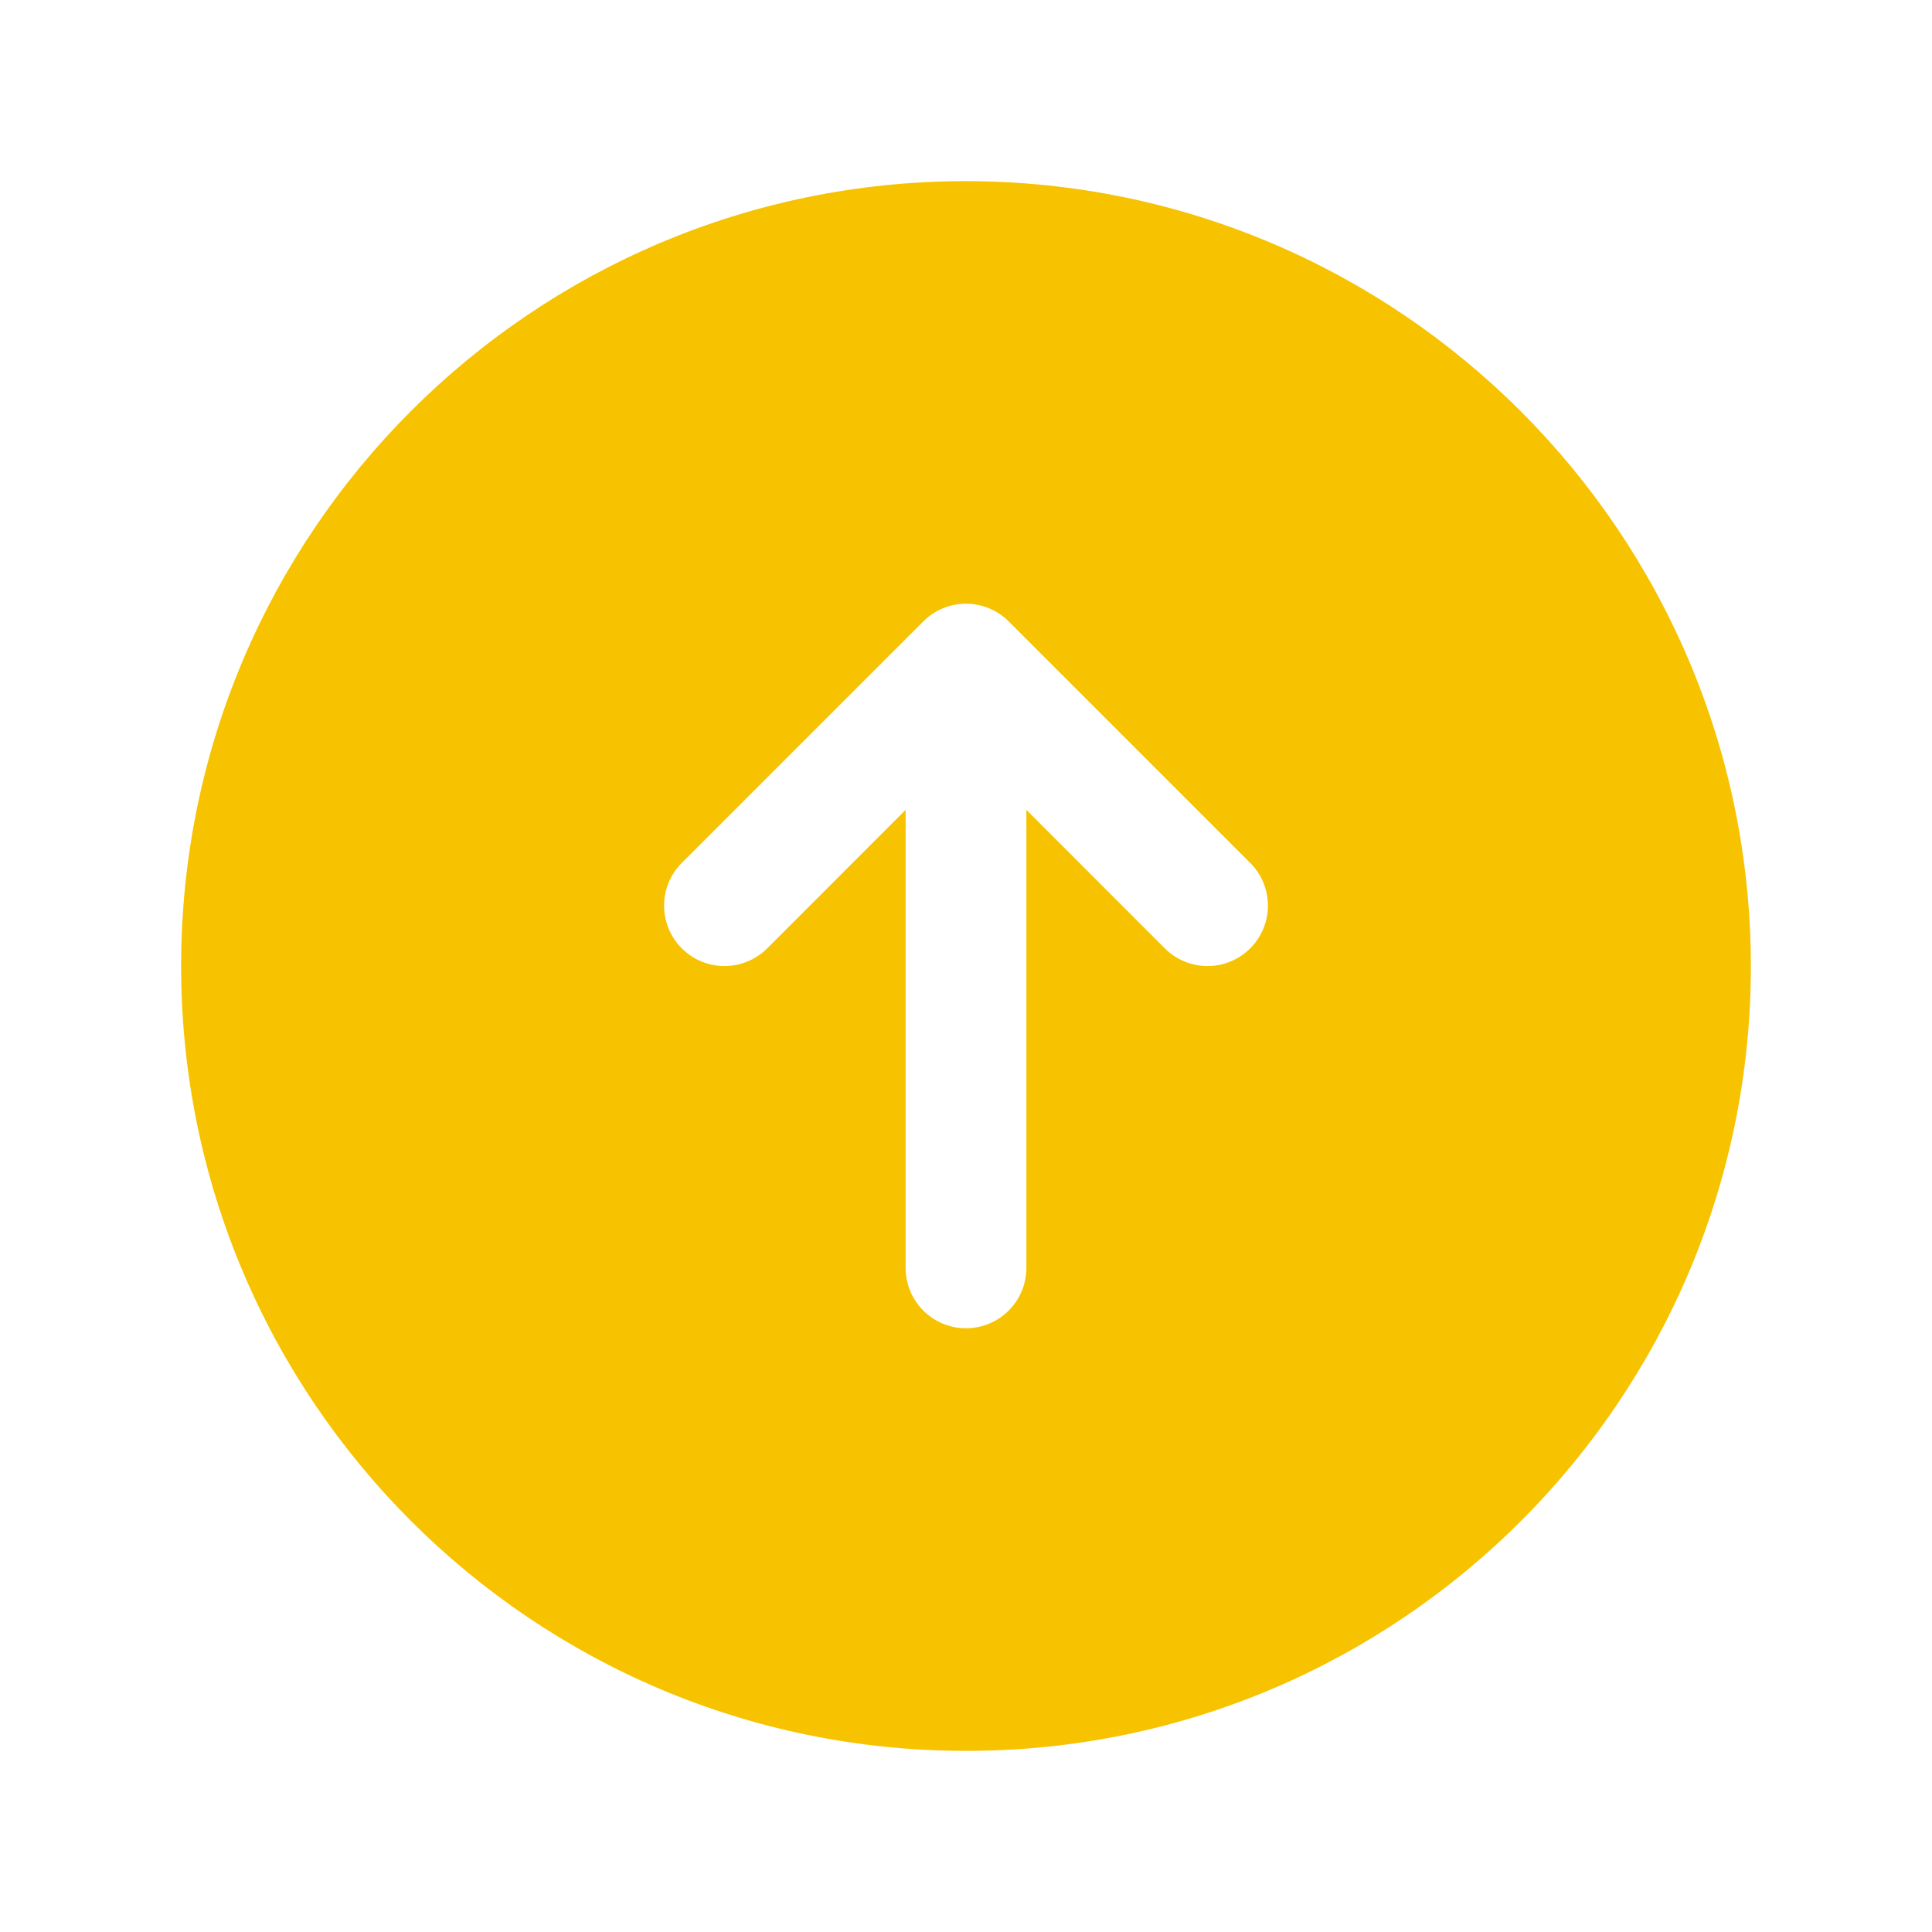
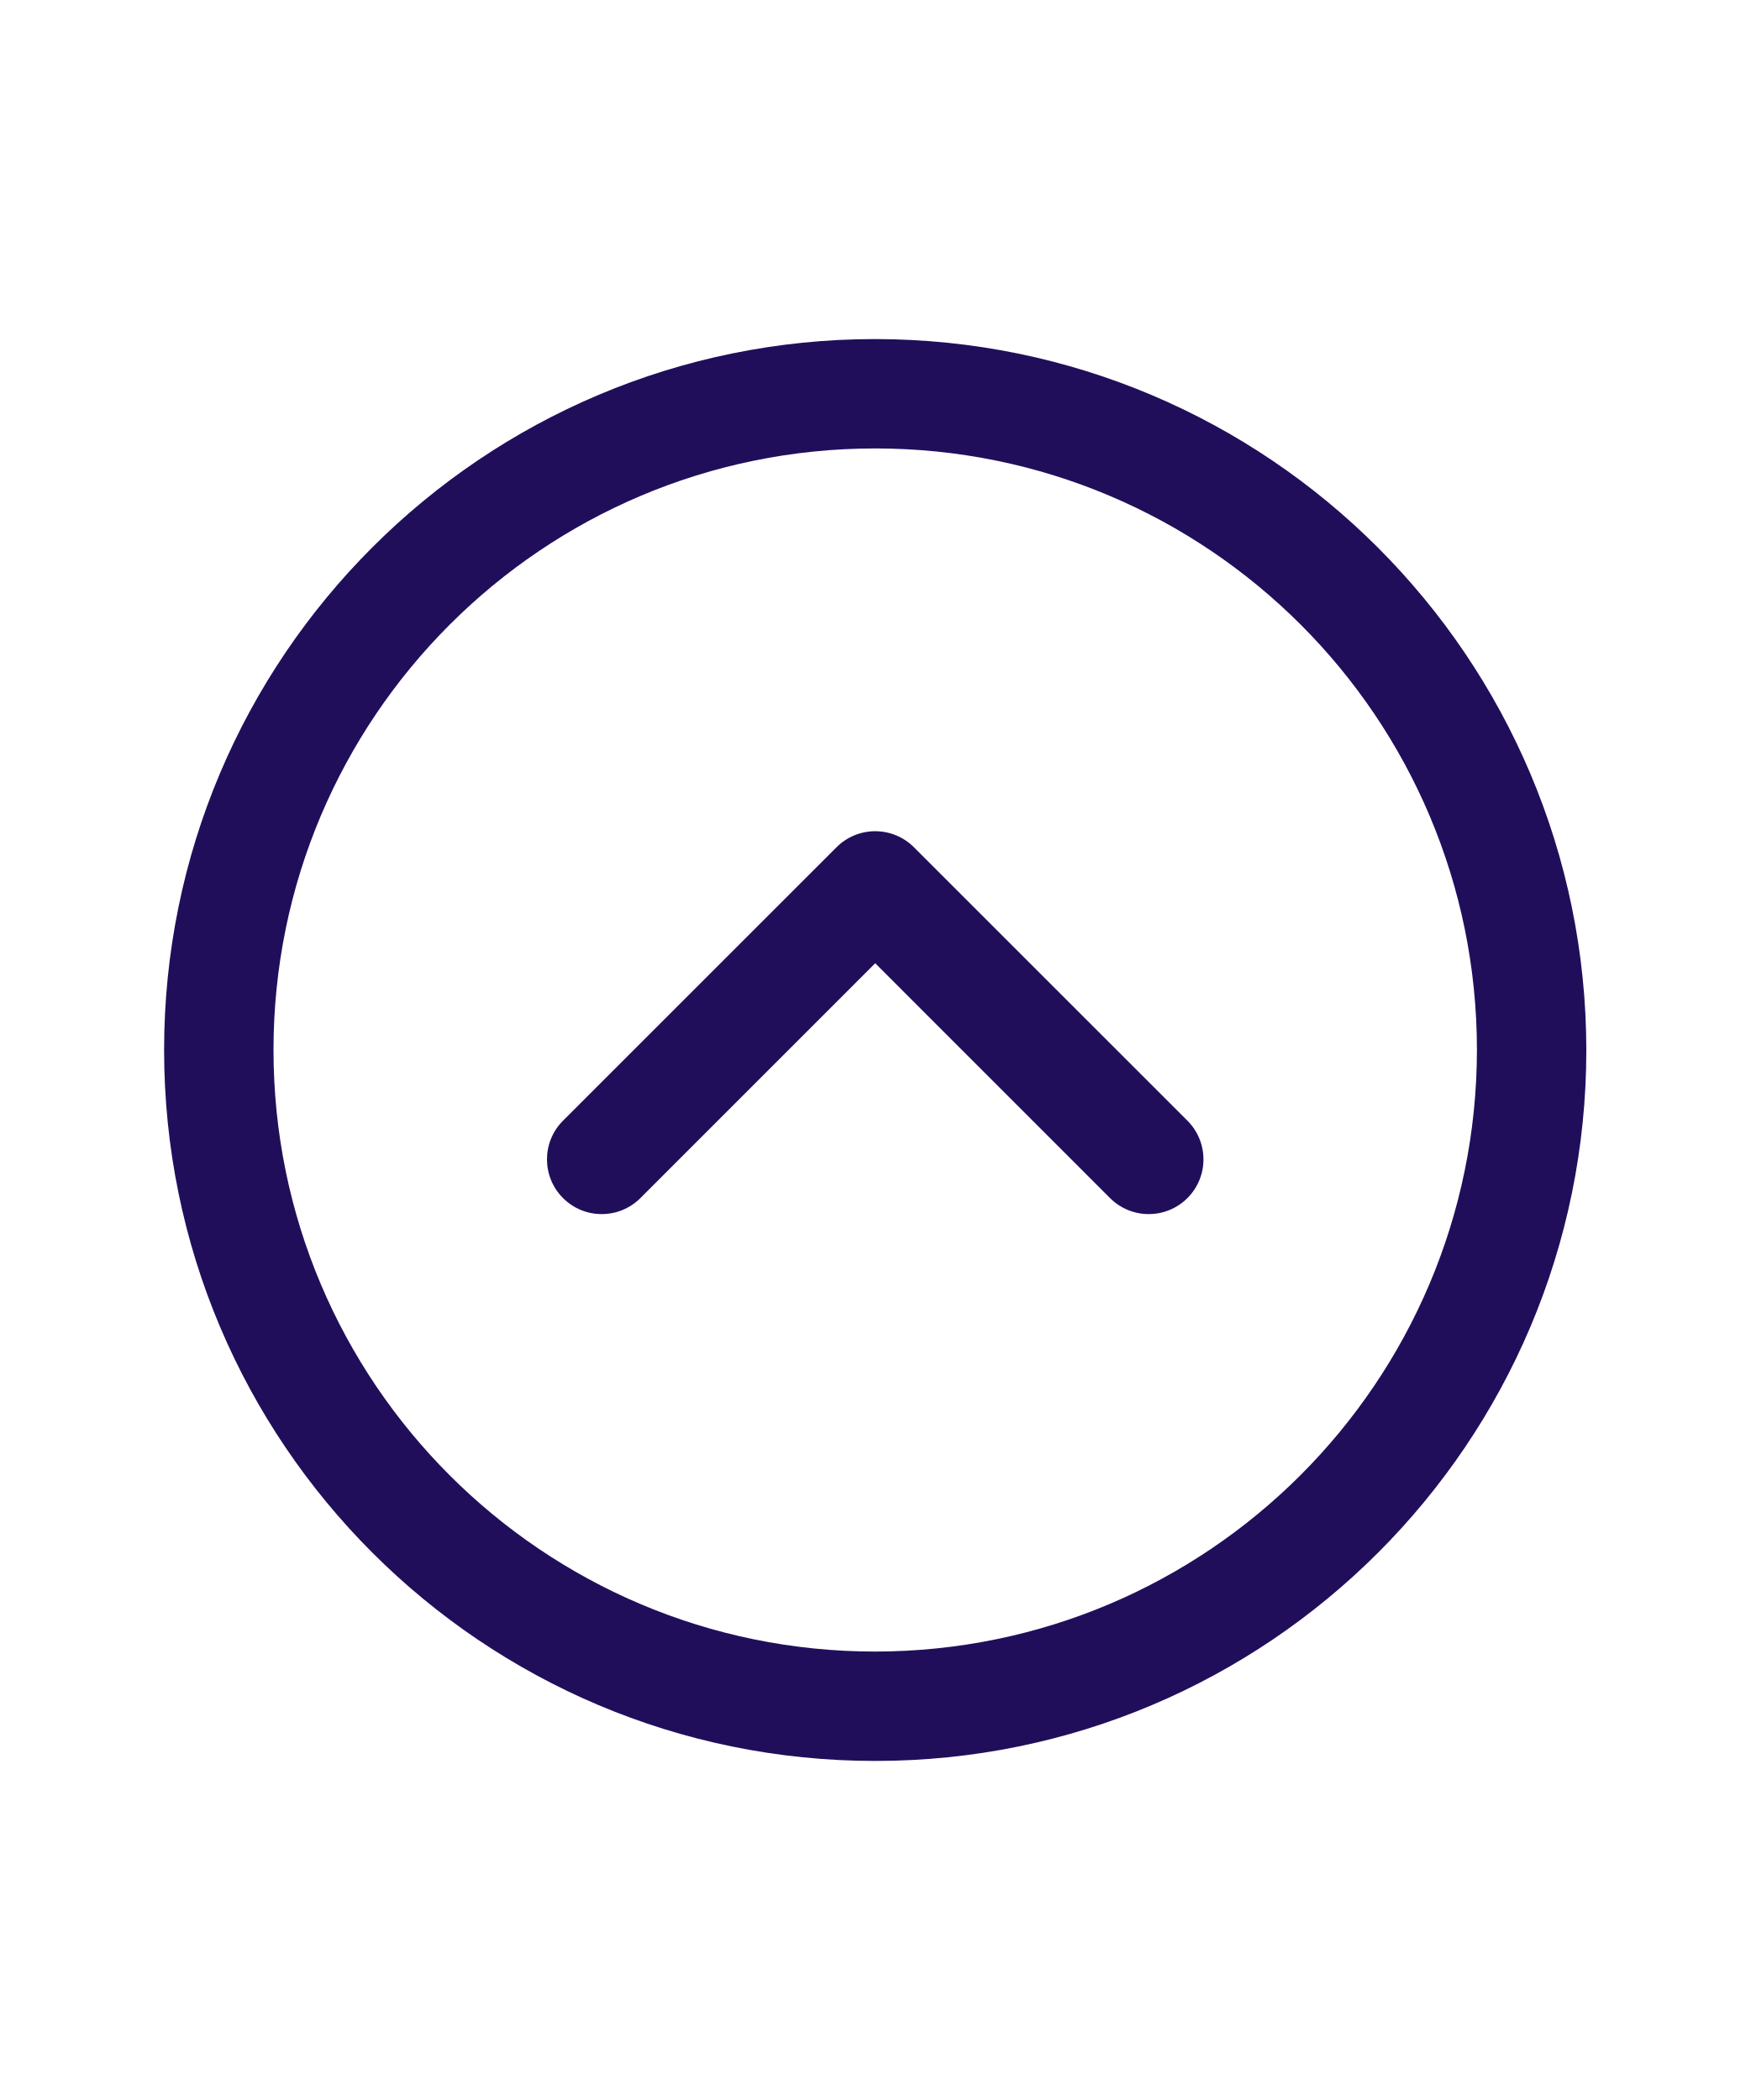
- <svg xmlns="http://www.w3.org/2000/svg" width="32" height="32" fill="#F7C300" viewBox="0 0 256 256">
-   <path d="M128,24A104,104,0,1,0,232,128,104.11,104.11,0,0,0,128,24Zm37.66,101.66a8,8,0,0,1-11.32,0L136,107.31V168a8,8,0,0,1-16,0V107.31l-18.34,18.35a8,8,0,0,1-11.32-11.32l32-32a8,8,0,0,1,11.32,0l32,32A8,8,0,0,1,165.66,125.66Z" />
+ <svg xmlns="http://www.w3.org/2000/svg" width="30" height="36" fill="#210E5B" viewBox="0 0 256 256">
+   <path d="M128,24A104,104,0,1,0,232,128,104.11,104.11,0,0,0,128,24Zm0,192a88,88,0,1,1,88-88A88.1,88.1,0,0,1,128,216Zm45.66-77.66a8,8,0,0,1-11.32,11.32L128,115.31,93.66,149.66a8,8,0,0,1-11.32-11.32l40-40a8,8,0,0,1,11.32,0Z" />
</svg>
